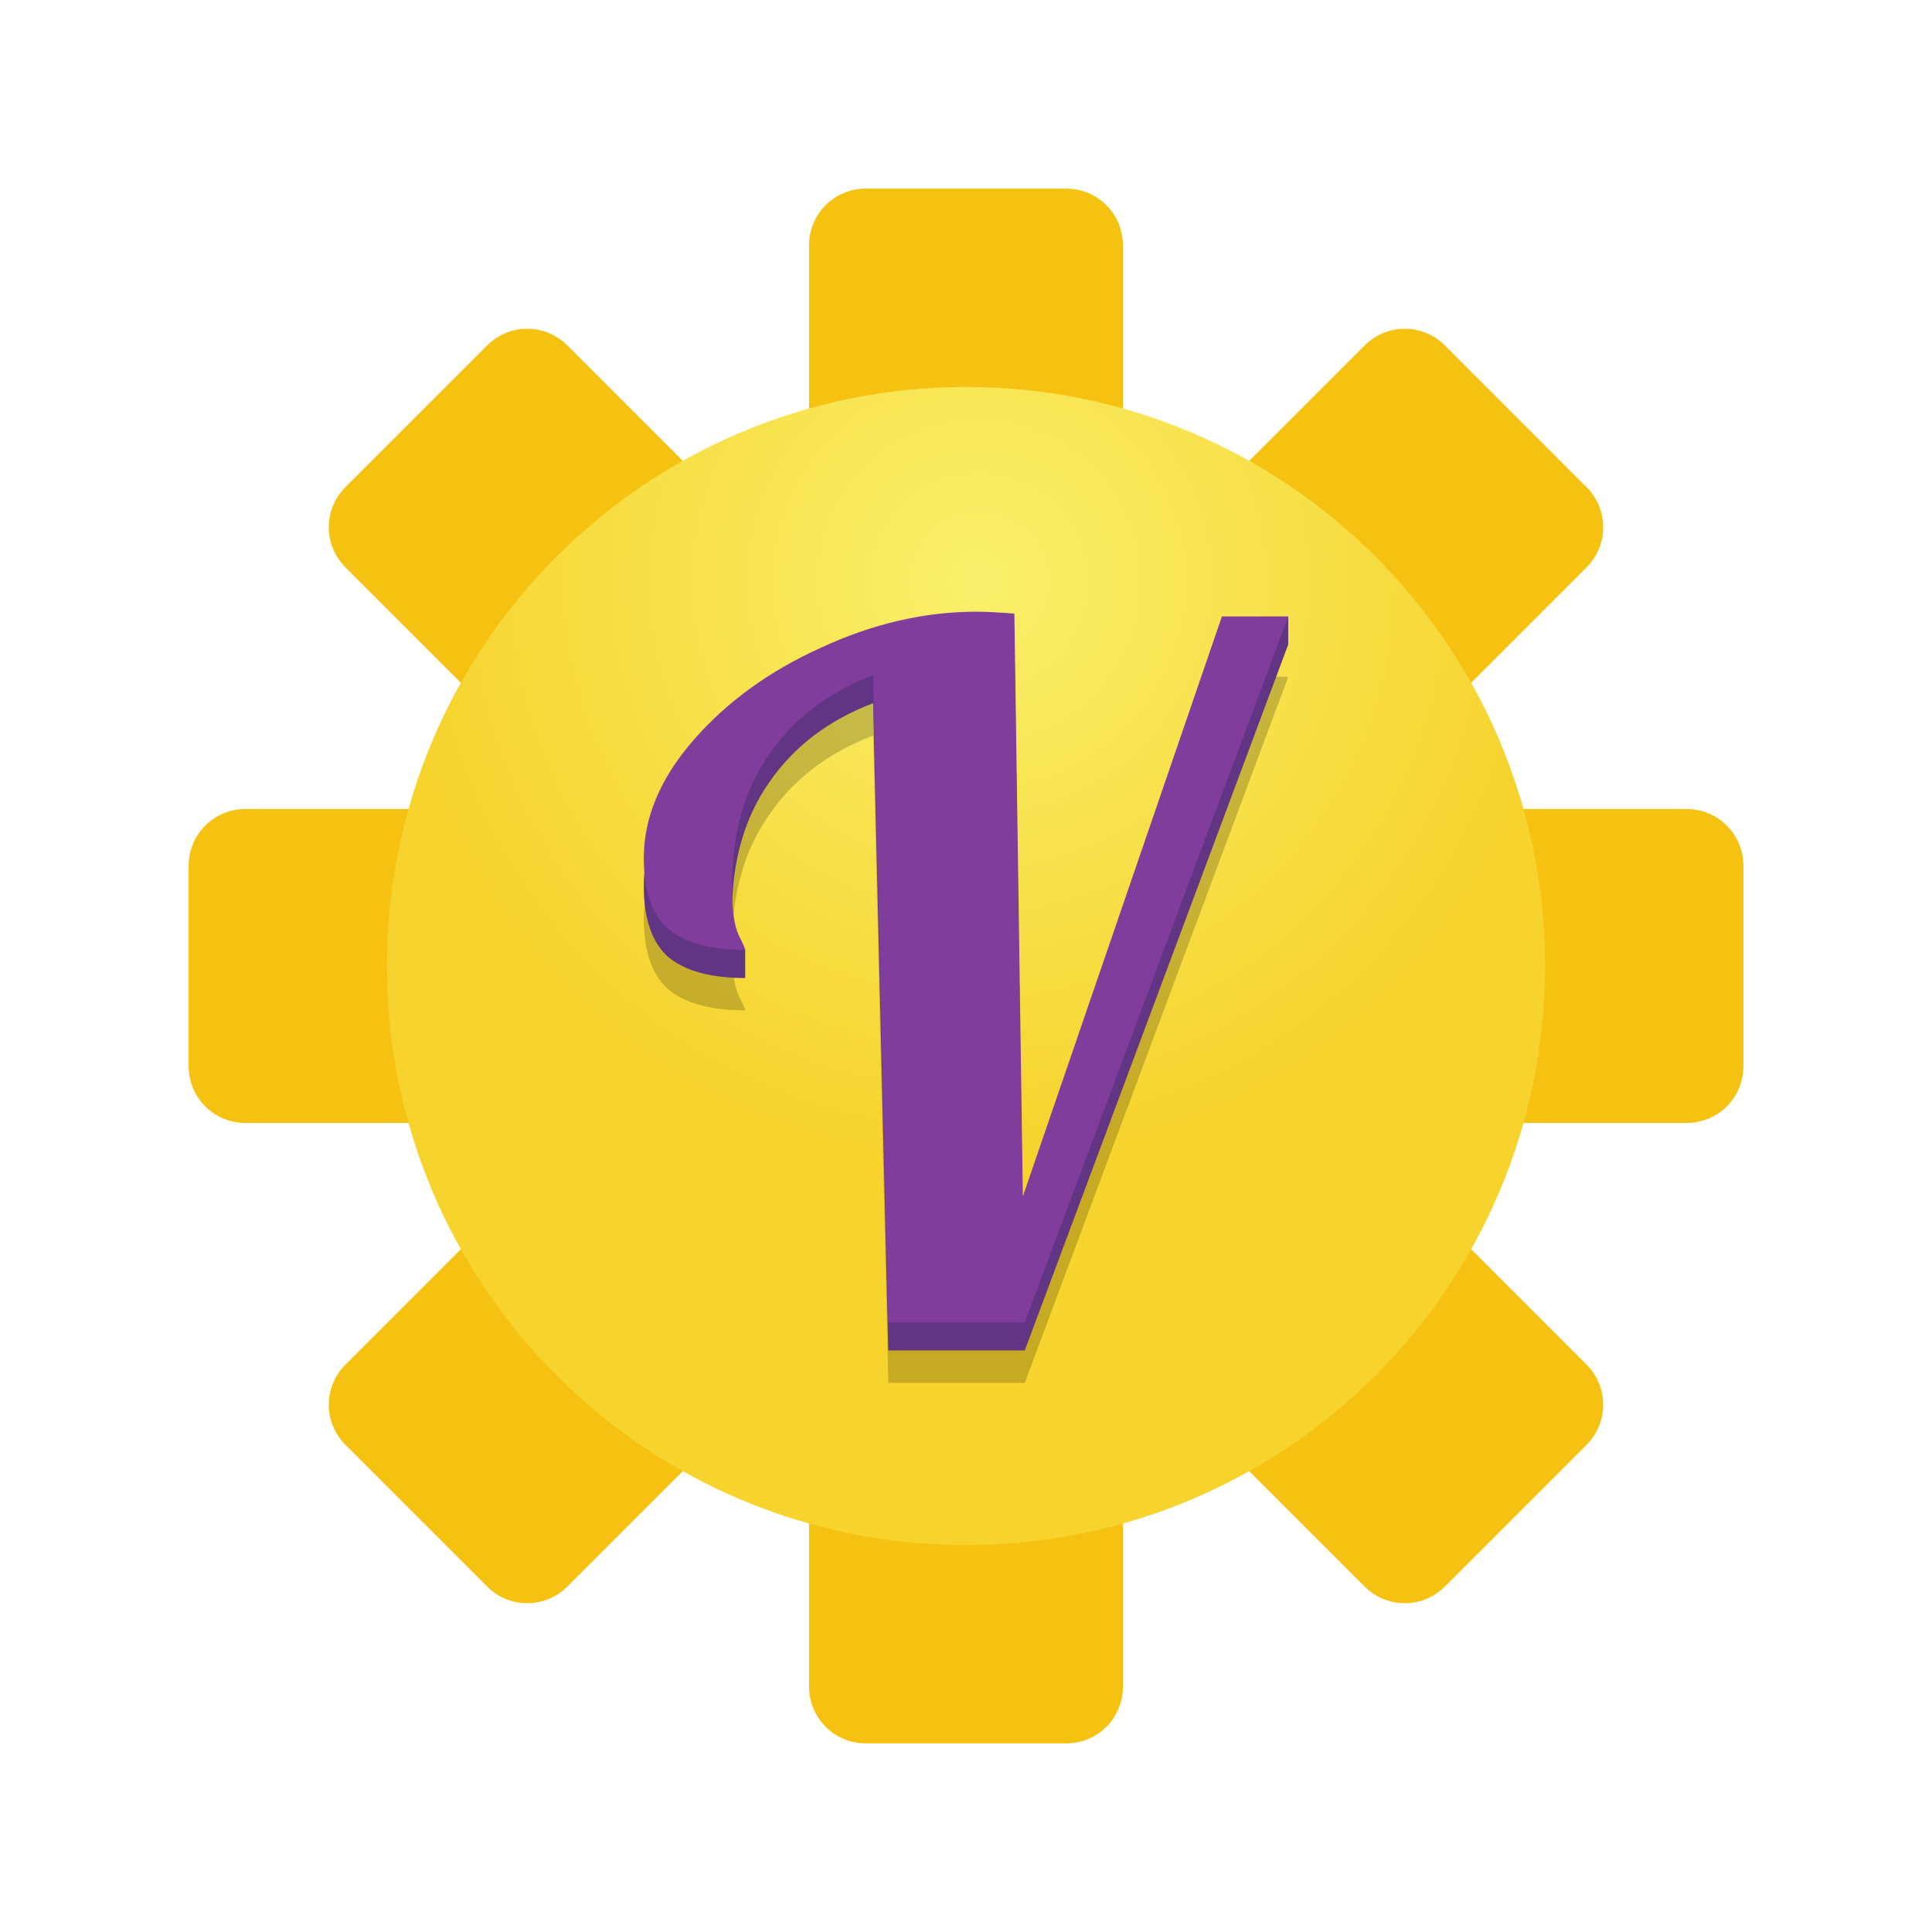
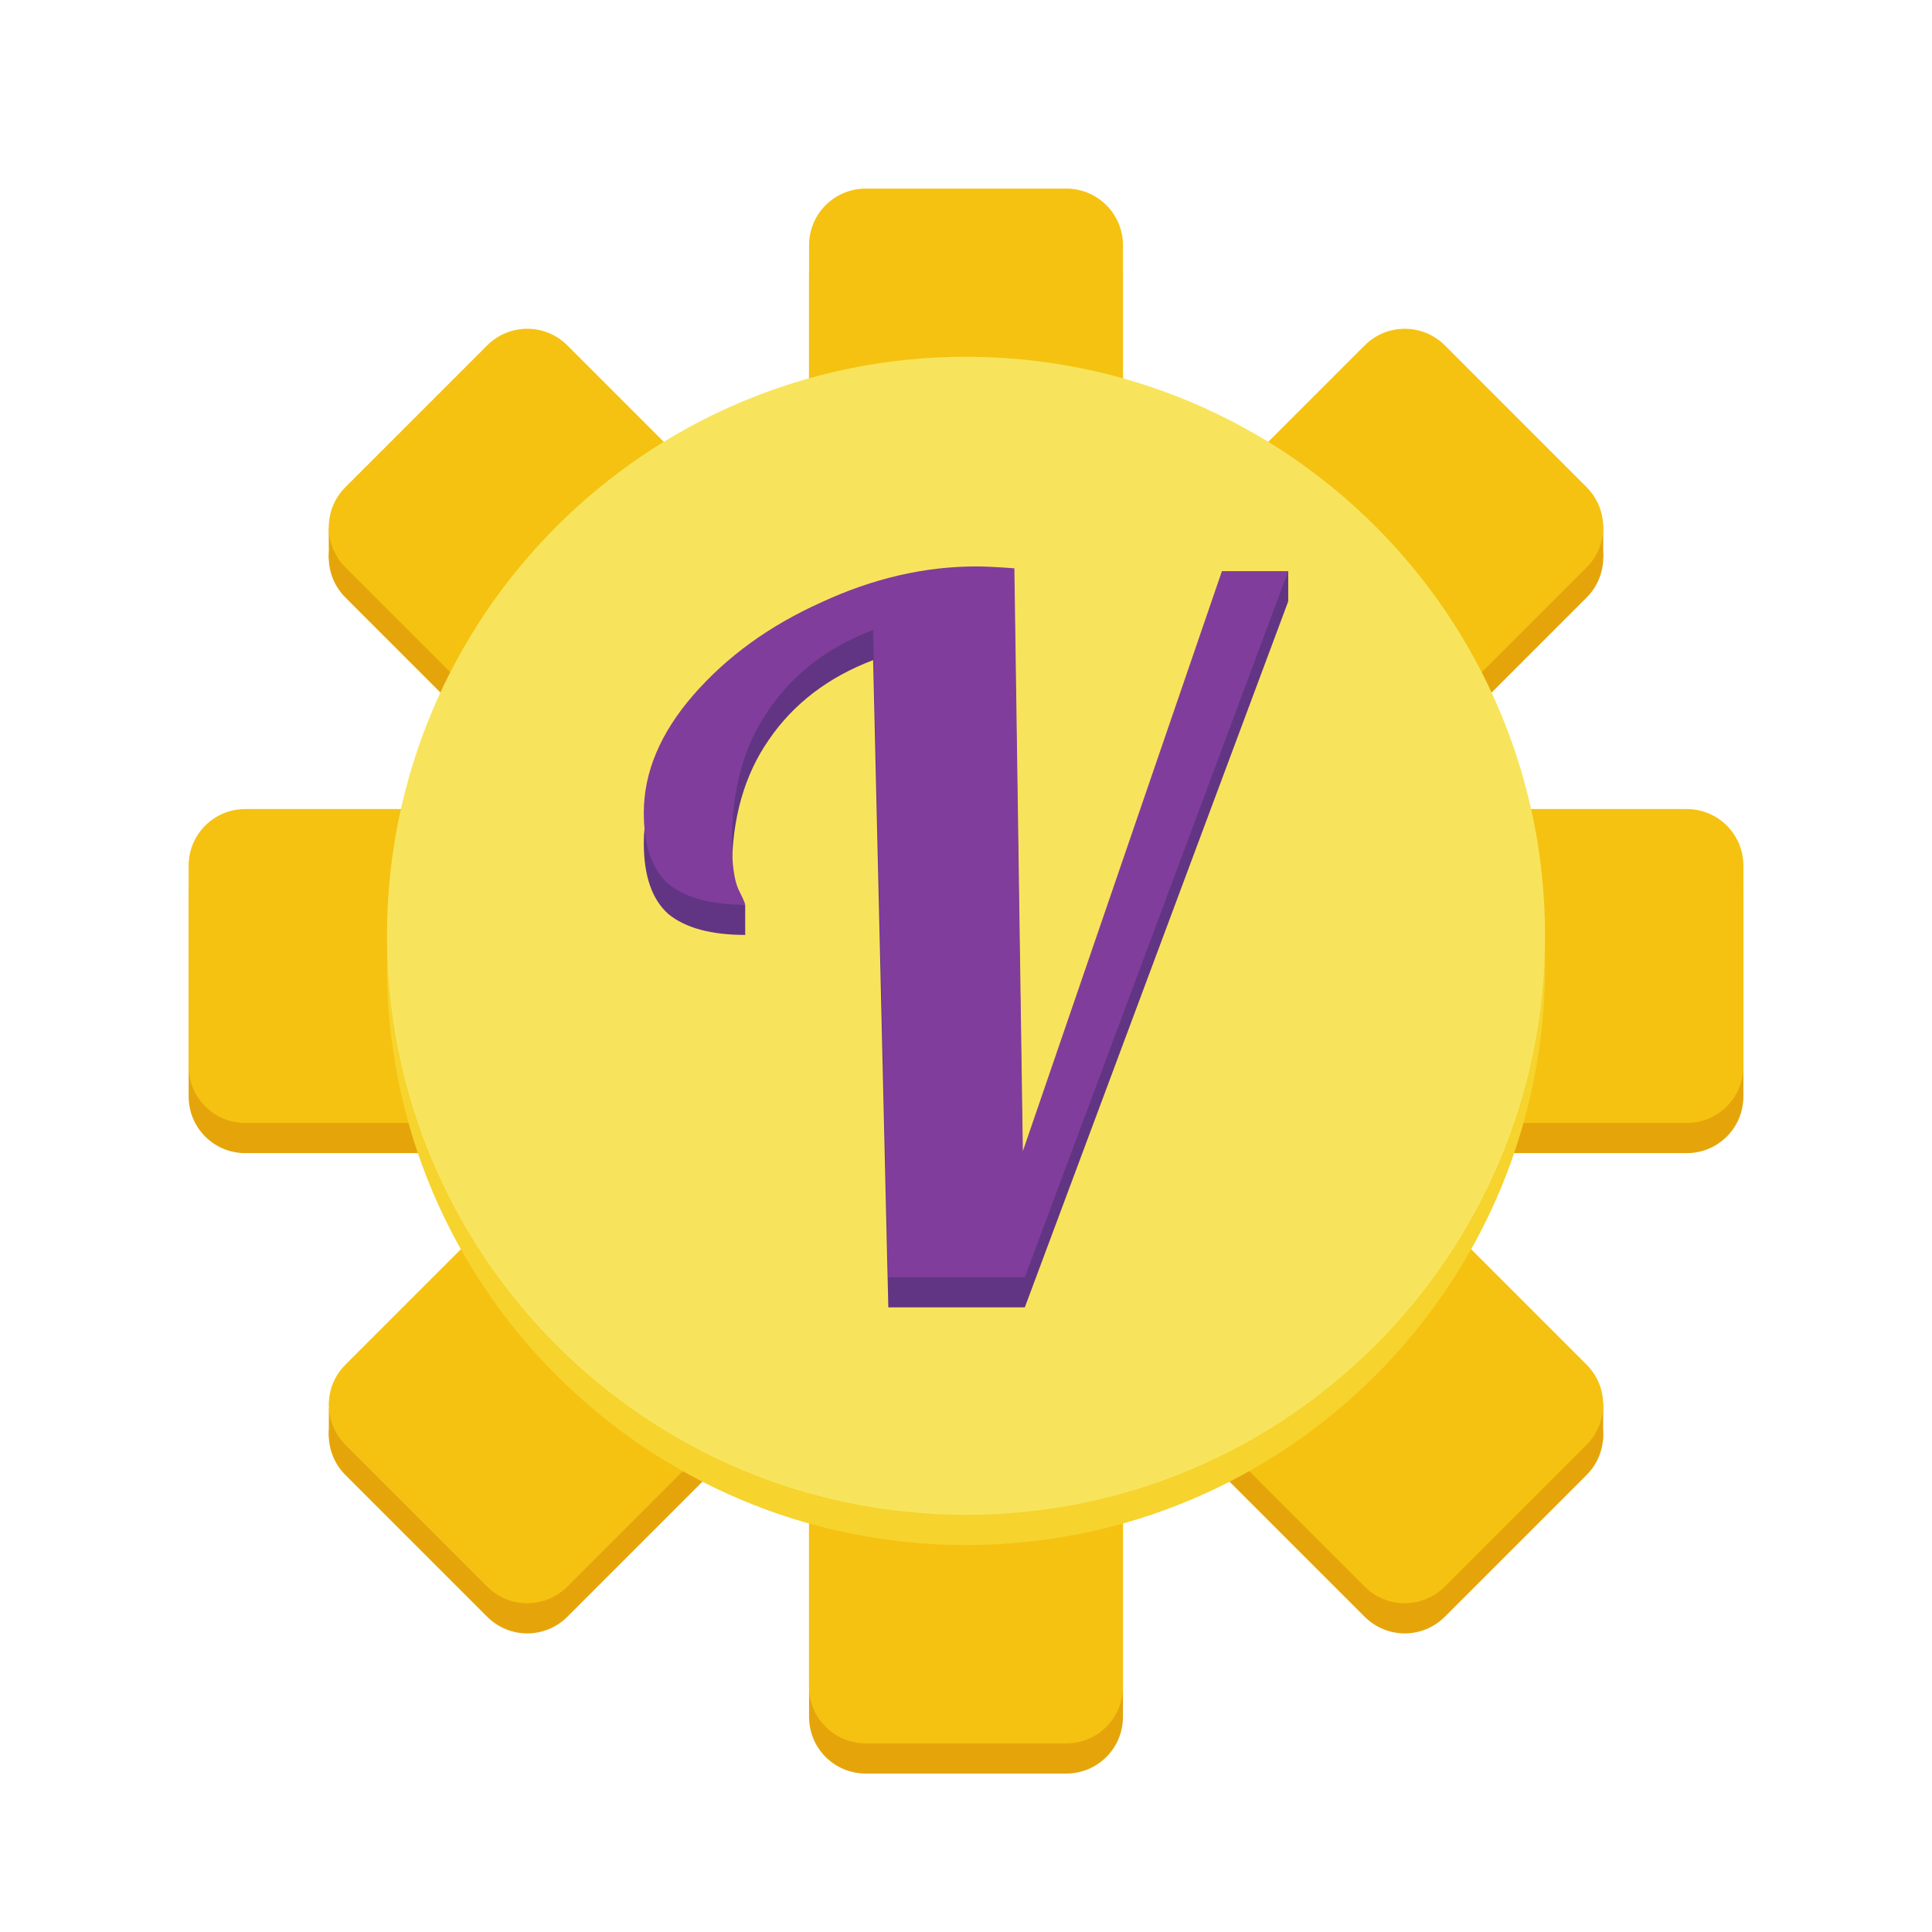
<svg xmlns="http://www.w3.org/2000/svg" height="128px" viewBox="0 0 128 128" width="128px">
-   <radialGradient id="a" cx="64.869" cy="38.507" gradientUnits="userSpaceOnUse" r="38.363">
-     <stop offset="0" stop-color="#f9f06b" />
-     <stop offset="1" stop-color="#f6d32d" />
-   </radialGradient>
+   <g fill="#e5a50a">
+     <path d="m 22.887 34.273 l 9.387 -9.387 c 1.473 -1.473 3.844 -1.473 5.316 0 l 67.523 67.523 c 1.473 1.473 1.473 3.844 0 5.316 l -9.387 9.387 c -1.473 1.473 -3.844 1.473 -5.316 0 l -67.523 -67.523 c -1.473 -1.473 -1.473 -3.844 0 -5.316 z m 72.84 -9.387 l 9.387 9.391 c 1.473 1.473 1.473 3.844 0 5.316 l -67.523 67.52 c -1.473 1.473 -3.844 1.473 -5.316 0 l -9.387 -9.387 c -1.473 -1.473 -1.473 -3.844 0 -5.316 l 67.523 -67.523 c 1.473 -1.473 3.844 -1.473 5.316 0 z m -83.23 47.75 v -13.273 c 0 -2.086 1.676 -3.762 3.758 -3.762 h 95.492 c 2.082 0 3.758 1.676 3.758 3.762 v 13.273 c 0 2.086 -1.676 3.762 -3.758 3.762 h -95.492 c -2.082 0 -3.758 -1.676 -3.758 -3.762 z m 44.867 -58.141 h 13.273 c 2.086 0 3.762 1.676 3.762 3.758 v 95.492 c 0 2.082 -1.676 3.758 -3.762 3.758 h -13.273 c -2.086 0 -3.762 -1.676 -3.762 -3.758 v -95.492 c 0 -2.082 1.676 -3.758 3.762 -3.758 z m 0 0" />
+     <path d="m 106.219 92.992 l -0.012 2.379 l -2.676 0.176 z m 0 0" fill-opacity="0.999" />
+     <path d="m 21.789 93.301 l -0.004 1.906 l 3.398 -0.492 z m 0 0" fill-opacity="1" />
+     <path d="m 21.781 34.977 l 0.004 2.066 l 3.496 -0.57 z m 0 0" fill-opacity="1" />
+     <path d="m 106.215 34.836 l 0.004 2.129 l -2.957 -1.246 z m 0 0" fill-opacity="1" />
+   </g>
  <path d="m 22.887 32.273 l 9.387 -9.387 c 1.473 -1.473 3.844 -1.473 5.316 0 l 67.523 67.523 c 1.473 1.473 1.473 3.844 0 5.316 l -9.387 9.387 c -1.473 1.473 -3.844 1.473 -5.316 0 l -67.523 -67.523 c -1.473 -1.473 -1.473 -3.844 0 -5.316 z m 72.84 -9.387 l 9.387 9.391 c 1.473 1.473 1.473 3.844 0 5.316 l -67.523 67.52 c -1.473 1.473 -3.844 1.473 -5.316 0 l -9.387 -9.387 c -1.473 -1.473 -1.473 -3.844 0 -5.316 l 67.523 -67.523 c 1.473 -1.473 3.844 -1.473 5.316 0 z m -83.23 47.75 v -13.273 c 0 -2.086 1.676 -3.762 3.758 -3.762 h 95.492 c 2.082 0 3.758 1.676 3.758 3.762 v 13.273 c 0 2.086 -1.676 3.762 -3.758 3.762 h -95.492 c -2.082 0 -3.758 -1.676 -3.758 -3.762 z m 44.867 -58.141 h 13.273 c 2.086 0 3.762 1.676 3.762 3.758 v 95.492 c 0 2.082 -1.676 3.758 -3.762 3.758 h -13.273 c -2.086 0 -3.762 -1.676 -3.762 -3.758 v -95.492 c 0 -2.082 1.676 -3.758 3.762 -3.758 z m 0 0" fill="#f5c211" />
-   <path d="m 102.363 64 c 0 21.188 -17.176 38.363 -38.363 38.363 s -38.363 -17.176 -38.363 -38.363 s 17.176 -38.363 38.363 -38.363 s 38.363 17.176 38.363 38.363 z m 0 0" fill="url(#a)" />
-   <path d="m 57.848 48.734 c -2.973 1.129 -5.273 2.887 -6.906 5.273 c -1.633 2.344 -2.449 5.23 -2.449 8.664 c 0 1.547 0.145 2.637 0.438 3.266 c 0.293 0.586 0.441 0.918 0.441 1.004 c -2.262 0 -3.957 -0.461 -5.086 -1.383 c -1.09 -0.961 -1.633 -2.531 -1.633 -4.707 c 0 -2.68 1.09 -5.273 3.266 -7.785 c 2.219 -2.555 5.043 -4.605 8.477 -6.156 c 3.43 -1.59 6.863 -2.383 10.297 -2.383 c 0.586 0 1.422 0.039 2.512 0.125 l 0.562 38.613 l 13.188 -38.426 h 4.395 l -17.457 46.777 h -9.039 z m 0 0" fill-opacity="0.197" />
-   <path d="m 49.371 62.941 v 1.855 l -3.445 -2.68 z m 35.977 -22.102 v 1.855 l -1.66 0.512 z m -27.5 5.75 c -2.973 1.129 -5.273 2.887 -6.906 5.273 c -1.633 2.344 -2.449 5.234 -2.449 8.664 c 0 1.551 0.145 2.637 0.438 3.266 c 0.293 0.586 0.441 0.922 0.441 1.004 c -2.262 0 -3.957 -0.457 -5.086 -1.379 c -1.09 -0.965 -1.633 -2.535 -1.633 -4.711 c 0 -2.68 1.09 -5.273 3.266 -7.785 c 2.219 -2.555 5.043 -4.605 8.477 -6.152 c 3.43 -1.59 6.863 -2.387 10.297 -2.387 c 0.586 0 1.422 0.043 2.512 0.125 l 0.562 38.617 l 13.188 -38.43 h 4.395 l -17.457 46.777 h -9.039 z m 0 0" fill="#613583" />
-   <path d="m 57.848 44.734 c -2.973 1.129 -5.273 2.887 -6.906 5.273 c -1.633 2.344 -2.449 5.23 -2.449 8.664 c 0 1.547 0.145 2.637 0.438 3.266 c 0.293 0.586 0.441 0.918 0.441 1.004 c -2.262 0 -3.957 -0.461 -5.086 -1.383 c -1.09 -0.961 -1.633 -2.531 -1.633 -4.707 c 0 -2.68 1.09 -5.273 3.266 -7.785 c 2.219 -2.555 5.043 -4.605 8.477 -6.156 c 3.43 -1.59 6.863 -2.383 10.297 -2.383 c 0.586 0 1.422 0.039 2.512 0.125 l 0.562 38.613 l 13.188 -38.426 h 4.395 l -17.457 46.777 h -9.039 z m 0 0" fill="#813d9c" />
+   <path d="m 102.363 64 c 0 21.188 -17.176 38.363 -38.363 38.363 s -38.363 -17.176 -38.363 -38.363 s 17.176 -38.363 38.363 -38.363 s 38.363 17.176 38.363 38.363 z m 0 0" fill="#f6d32d" />
+   <path d="m 102.363 62 c 0 21.188 -17.176 38.363 -38.363 38.363 s -38.363 -17.176 -38.363 -38.363 s 17.176 -38.363 38.363 -38.363 s 38.363 17.176 38.363 38.363 z m 0 0" fill="#f8e45c" />
+   <path d="m 57.848 43.734 c -2.973 1.129 -5.273 2.887 -6.906 5.273 c -1.633 2.344 -2.449 5.23 -2.449 8.664 c 0 1.551 0.145 2.637 0.438 3.266 c 0.293 0.586 0.441 0.922 0.441 1.004 c -2.262 0 -3.957 -0.461 -5.086 -1.379 c -1.09 -0.965 -1.633 -2.535 -1.633 -4.711 c 0 -2.68 1.09 -5.273 3.266 -7.785 c 2.219 -2.555 5.043 -4.605 8.477 -6.152 c 3.43 -1.594 6.863 -2.387 10.297 -2.387 c 0.586 0 1.422 0.043 2.512 0.125 l 0.562 38.613 l 13.188 -38.426 h 4.395 l -17.453 46.777 h -9.043 z m 0 0" fill="#613583" />
+   <path d="m 85.348 37.84 v 2 l -2.285 0.332 z m 0 0" fill="#613583" />
+   <path d="m 49.371 59.941 v 2 l -3.031 -2.617 z m 0 0" fill="#613583" />
+   <path d="m 57.848 41.734 c -2.973 1.129 -5.273 2.887 -6.906 5.273 c -1.633 2.344 -2.449 5.23 -2.449 8.664 c 0 1.551 0.145 2.637 0.438 3.266 c 0.293 0.586 0.441 0.922 0.441 1.004 c -2.262 0 -3.957 -0.461 -5.086 -1.379 c -1.09 -0.965 -1.633 -2.535 -1.633 -4.711 c 0 -2.68 1.09 -5.273 3.266 -7.785 c 2.219 -2.555 5.043 -4.605 8.477 -6.152 c 3.43 -1.594 6.863 -2.387 10.297 -2.387 c 0.586 0 1.422 0.043 2.512 0.125 l 0.562 38.613 l 13.188 -38.426 h 4.395 l -17.453 46.777 h -9.043 z m 0 0" fill="#813d9c" />
</svg>
